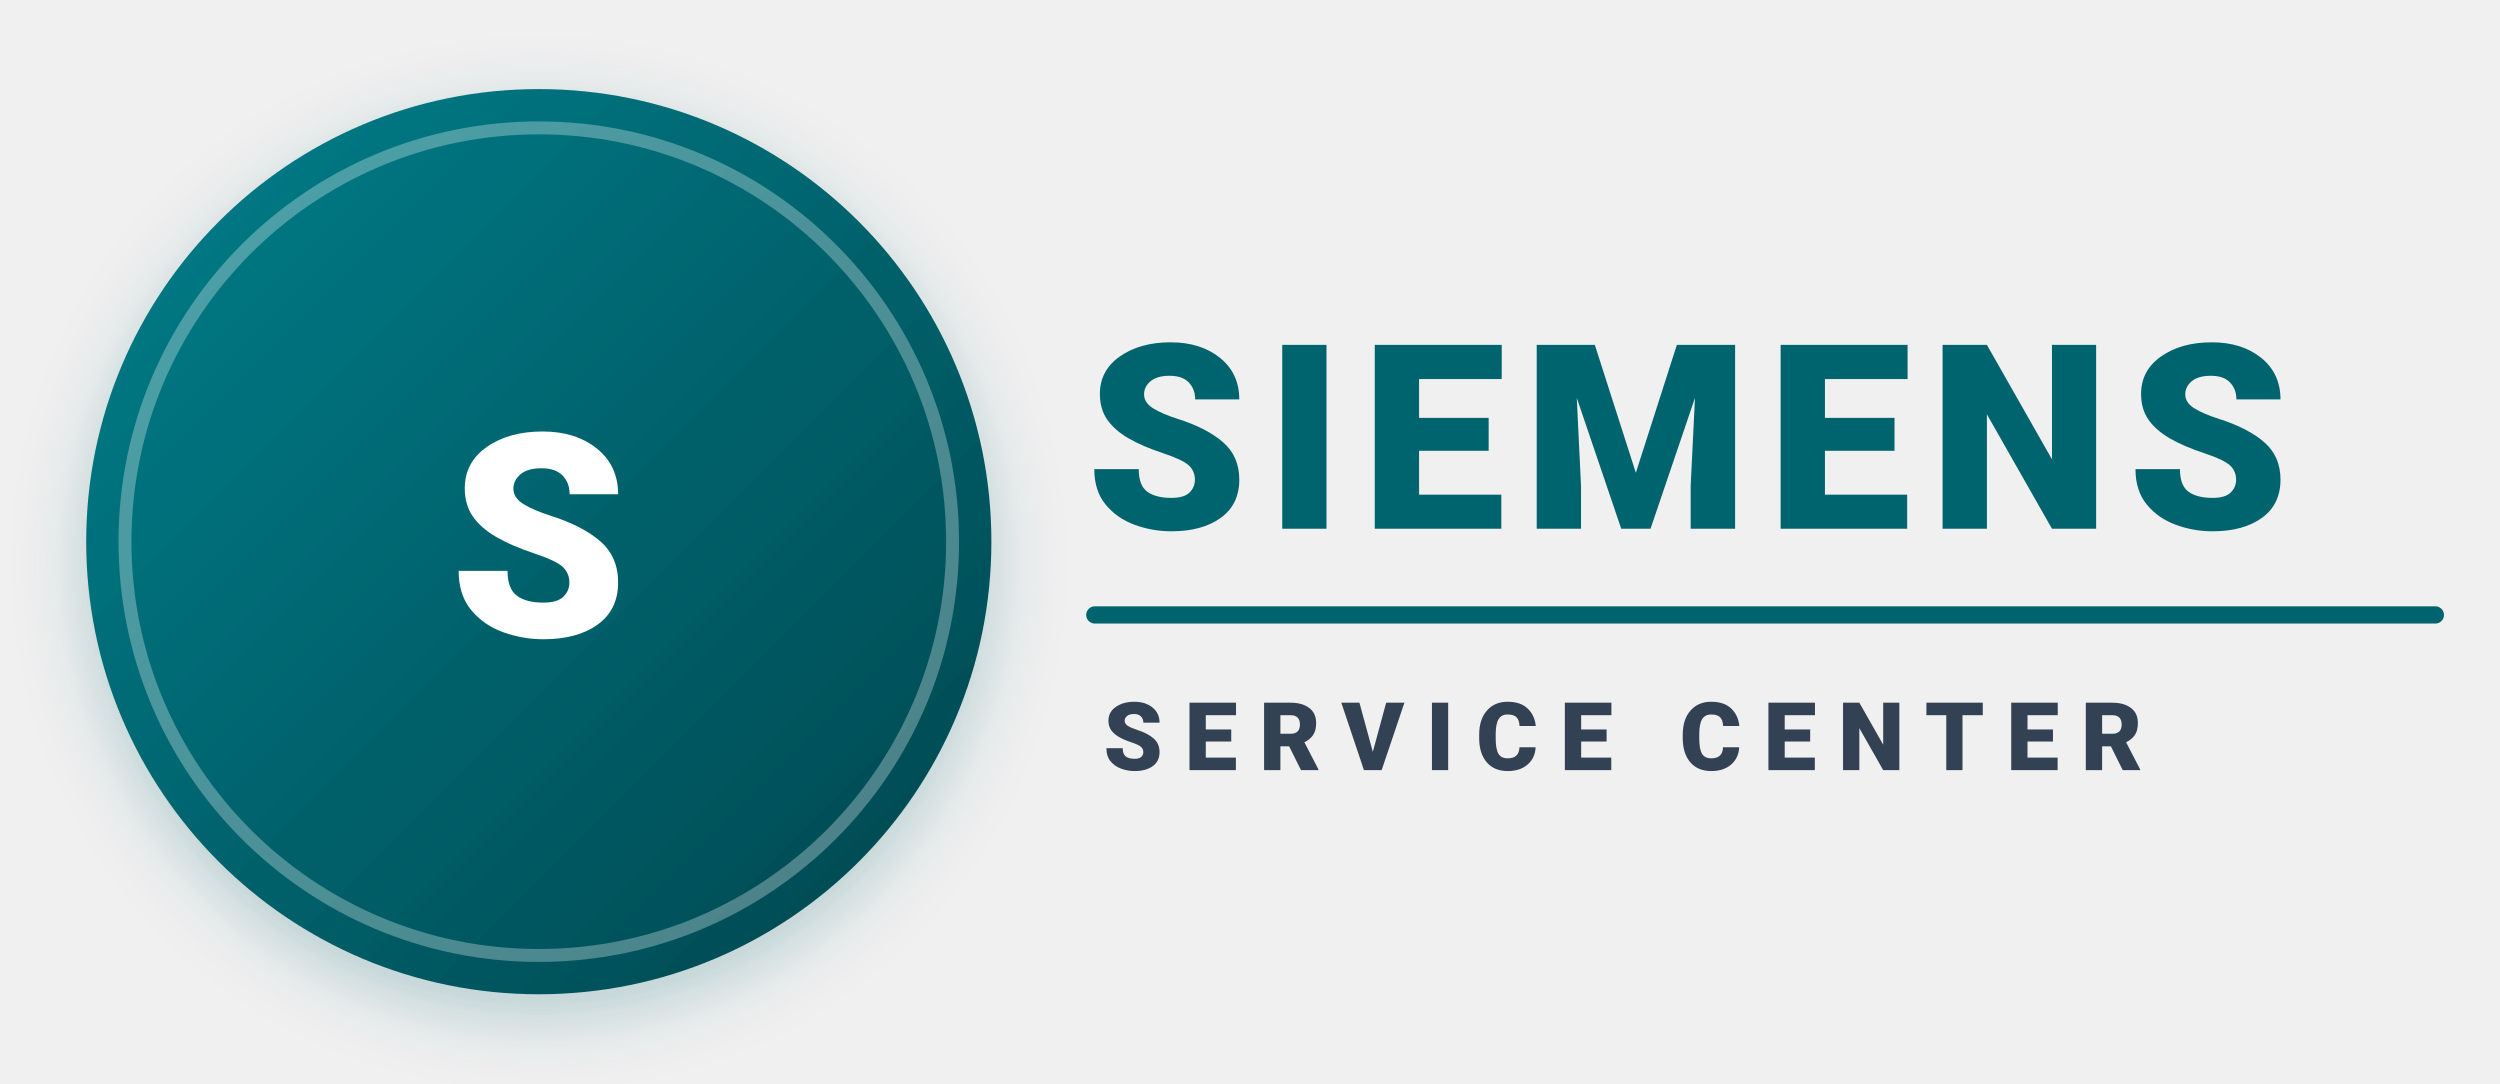
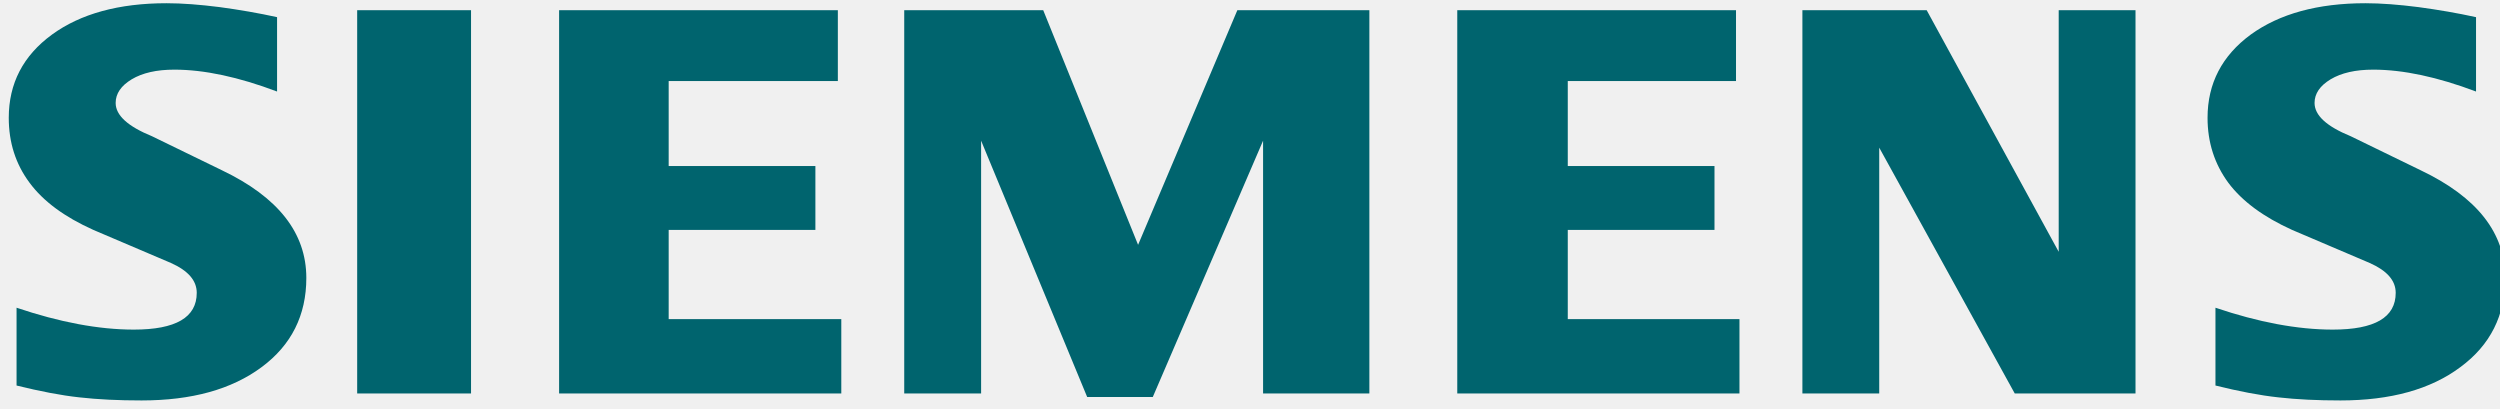
- <svg xmlns="http://www.w3.org/2000/svg" width="600" height="260" viewBox="0 15 580 240">
+ <svg xmlns="http://www.w3.org/2000/svg" xml:space="preserve" width="196" height="32" style="shape-rendering:geometricPrecision; text-rendering:geometricPrecision; image-rendering:optimizeQuality; fill-rule:evenodd; clip-rule:evenodd" viewBox="6 9 196 32">
  <defs>
-     <linearGradient id="siemGrad" x1="0%" y1="0%" x2="100%" y2="100%">
-       <stop offset="0%" stop-color="#00808C" />
-       <stop offset="100%" stop-color="#00454D" />
-     </linearGradient>
-     <filter id="siemShadow" x="-20%" y="-20%" width="140%" height="140%">
-       <feDropShadow dx="0" dy="5" stdDeviation="8" flood-color="#00646E" flood-opacity="0.25" />
-     </filter>
+     <style type="text/css">
+    
+     .fil0 {fill:#00646E}
+    
+   </style>
  </defs>
-   <circle cx="125" cy="135" r="105" fill="url(#siemGrad)" filter="url(#siemShadow)" />
-   <circle cx="125" cy="135" r="96" fill="none" stroke="rgba(255,255,255,0.3)" stroke-width="3" />
-   <text x="125" y="157" font-family="'Segoe UI', Roboto, Helvetica, Arial, sans-serif" font-weight="900" font-size="66" fill="#ffffff" text-anchor="middle">S</text>
-   <text x="252" y="132" font-family="'Segoe UI', Roboto, Helvetica, Arial, sans-serif" font-weight="900" font-size="60" fill="#00646E" letter-spacing="4">SIEMENS</text>
-   <line x1="254" y1="152" x2="565" y2="152" stroke="#00646E" stroke-width="4" stroke-linecap="round" />
-   <text x="256" y="188" font-family="'Segoe UI', Roboto, Helvetica, Arial, sans-serif" font-weight="800" font-size="22" fill="#334155" letter-spacing="5">SERVICE CENTER</text>
+   <g id="Ebene_x0020_1">
+     <path class="fil0" d="M200.121 10.347l0 5.829c-3.02,-1.14 -5.708,-1.716 -8.062,-1.716 -1.394,0 -2.504,0.258 -3.338,0.757 -0.835,0.503 -1.26,1.123 -1.26,1.854 0,0.972 0.942,1.837 2.839,2.611l5.481 2.667c4.431,2.112 6.629,4.917 6.629,8.44 0,2.929 -1.166,5.265 -3.519,6.995 -2.336,1.747 -5.481,2.611 -9.395,2.611 -1.807,0 -3.429,-0.077 -4.87,-0.241 -1.441,-0.155 -3.097,-0.473 -4.934,-0.929l0 -6.1c3.368,1.14 6.436,1.716 9.197,1.716 3.295,0 4.934,-0.955 4.934,-2.882 0,-0.959 -0.671,-1.734 -2.035,-2.34l-6.087 -2.594c-2.245,-1.015 -3.915,-2.245 -5.007,-3.704 -1.075,-1.471 -1.622,-3.158 -1.622,-5.085 0,-2.697 1.136,-4.87 3.381,-6.522 2.263,-1.639 5.266,-2.461 8.999,-2.461 1.213,0 2.611,0.107 4.16,0.305 1.562,0.211 3.063,0.469 4.508,0.787z" />
+     <path class="fil0" d="M27.722 10.347l0 5.829c-3.02,-1.14 -5.704,-1.716 -8.057,-1.716 -1.398,0 -2.504,0.258 -3.338,0.757 -0.835,0.503 -1.26,1.123 -1.26,1.854 0,0.972 0.955,1.837 2.852,2.611l5.481 2.667c4.414,2.112 6.616,4.917 6.616,8.44 0,2.929 -1.17,5.265 -3.506,6.995 -2.353,1.747 -5.481,2.611 -9.408,2.611 -1.807,0 -3.433,-0.077 -4.874,-0.241 -1.441,-0.155 -3.08,-0.473 -4.93,-0.929l0 -6.1c3.381,1.14 6.448,1.716 9.193,1.716 3.295,0 4.934,-0.955 4.934,-2.882 0,-0.959 -0.667,-1.734 -2.018,-2.34l-6.087 -2.594c-2.263,-1.015 -3.932,-2.245 -5.007,-3.704 -1.093,-1.471 -1.626,-3.158 -1.626,-5.085 0,-2.697 1.127,-4.87 3.385,-6.522 2.246,-1.639 5.253,-2.461 8.986,-2.461 1.226,0 2.607,0.107 4.173,0.305 1.549,0.211 3.05,0.469 4.491,0.787z" />
+     <polygon class="fil0" points="34.003,9.8 42.929,9.8 42.929,39.848 34.003,39.848 " />
+     <polygon class="fil0" points="71.687,9.8 71.687,15.354 58.424,15.354 58.424,22.017 69.927,22.017 69.927,27.025 58.424,27.025 58.424,34.019 71.958,34.019 71.958,39.848 49.834,39.848 49.834,9.8 " />
+     <polygon class="fil0" points="113.358,9.8 113.358,39.848 105.025,39.848 105.025,20.03 96.379,40.124 91.234,40.124 82.919,20.03 82.919,39.848 76.892,39.848 76.892,9.8 87.788,9.8 95.226,28.195 103.008,9.8 " />
+     <polygon class="fil0" points="142.103,9.8 142.103,15.354 128.913,15.354 128.913,22.017 140.416,22.017 140.416,27.025 128.913,27.025 128.913,34.019 142.374,34.019 142.374,39.848 120.25,39.848 120.25,9.8 " />
+     <polygon class="fil0" points="173.424,9.8 173.424,39.848 163.956,39.848 153.331,20.576 153.331,39.848 147.308,39.848 147.308,9.8 157.052,9.8 167.402,28.741 167.402,9.8 " />
+   </g>
</svg>
